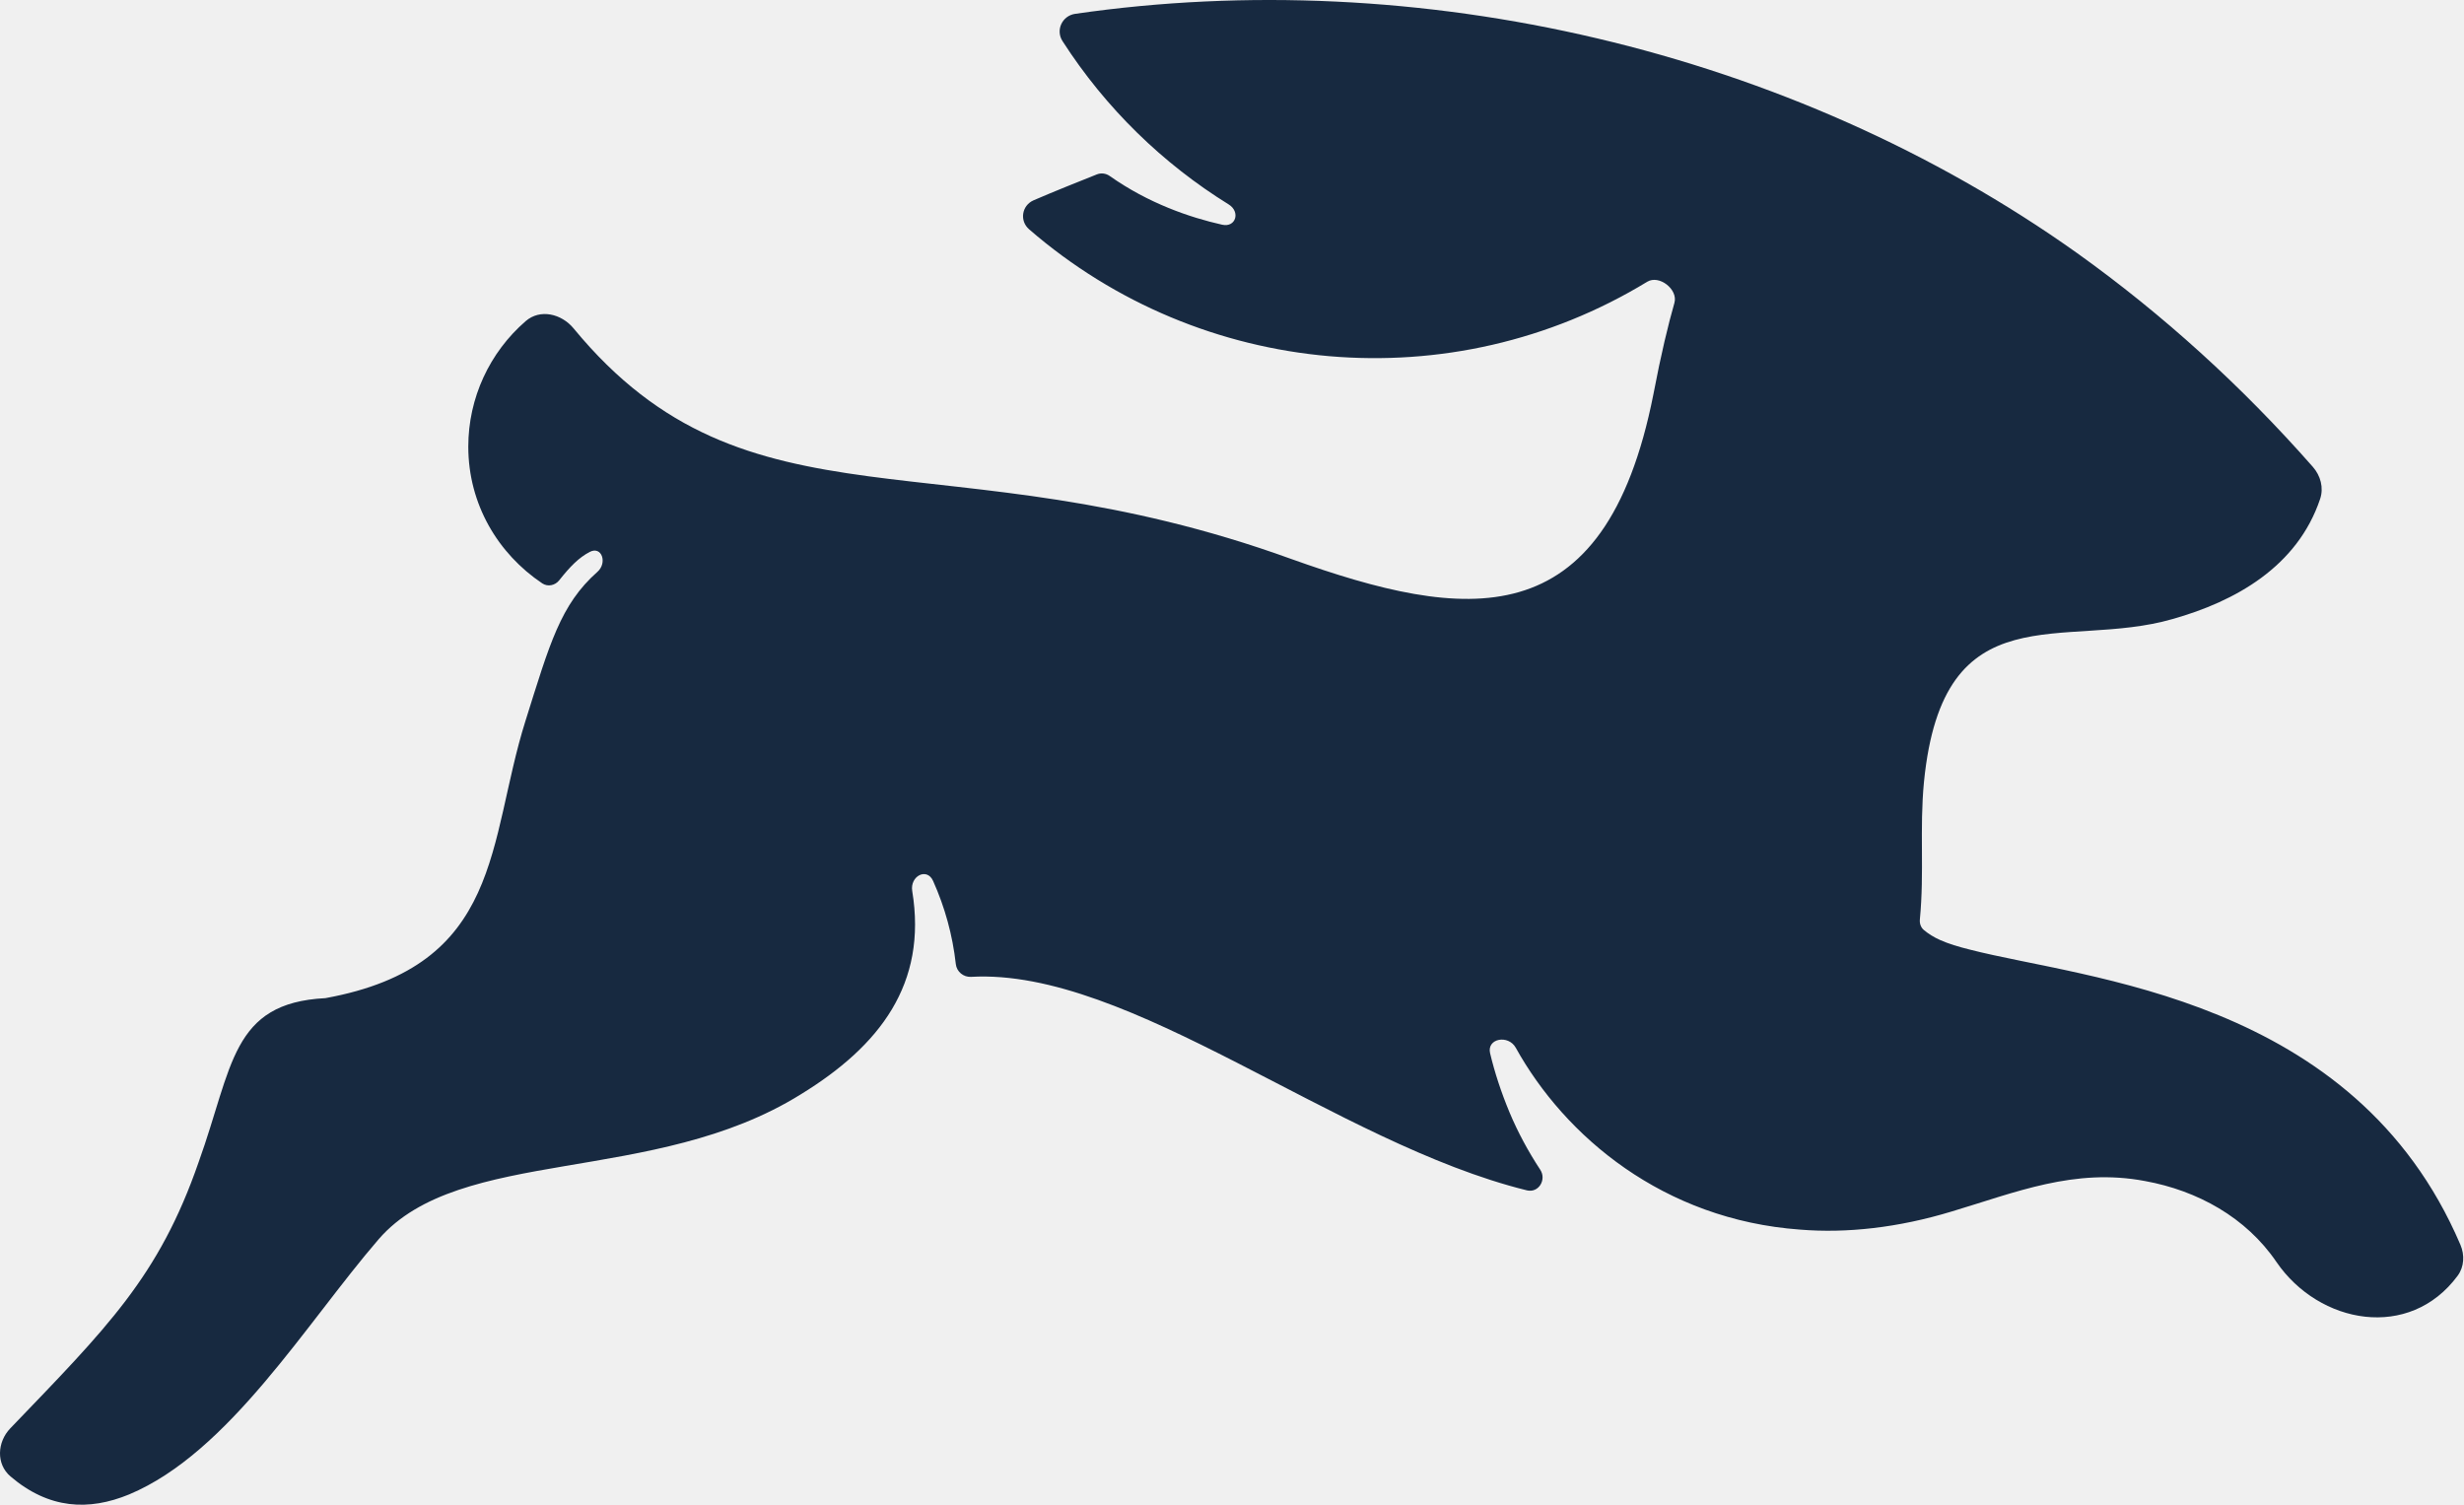
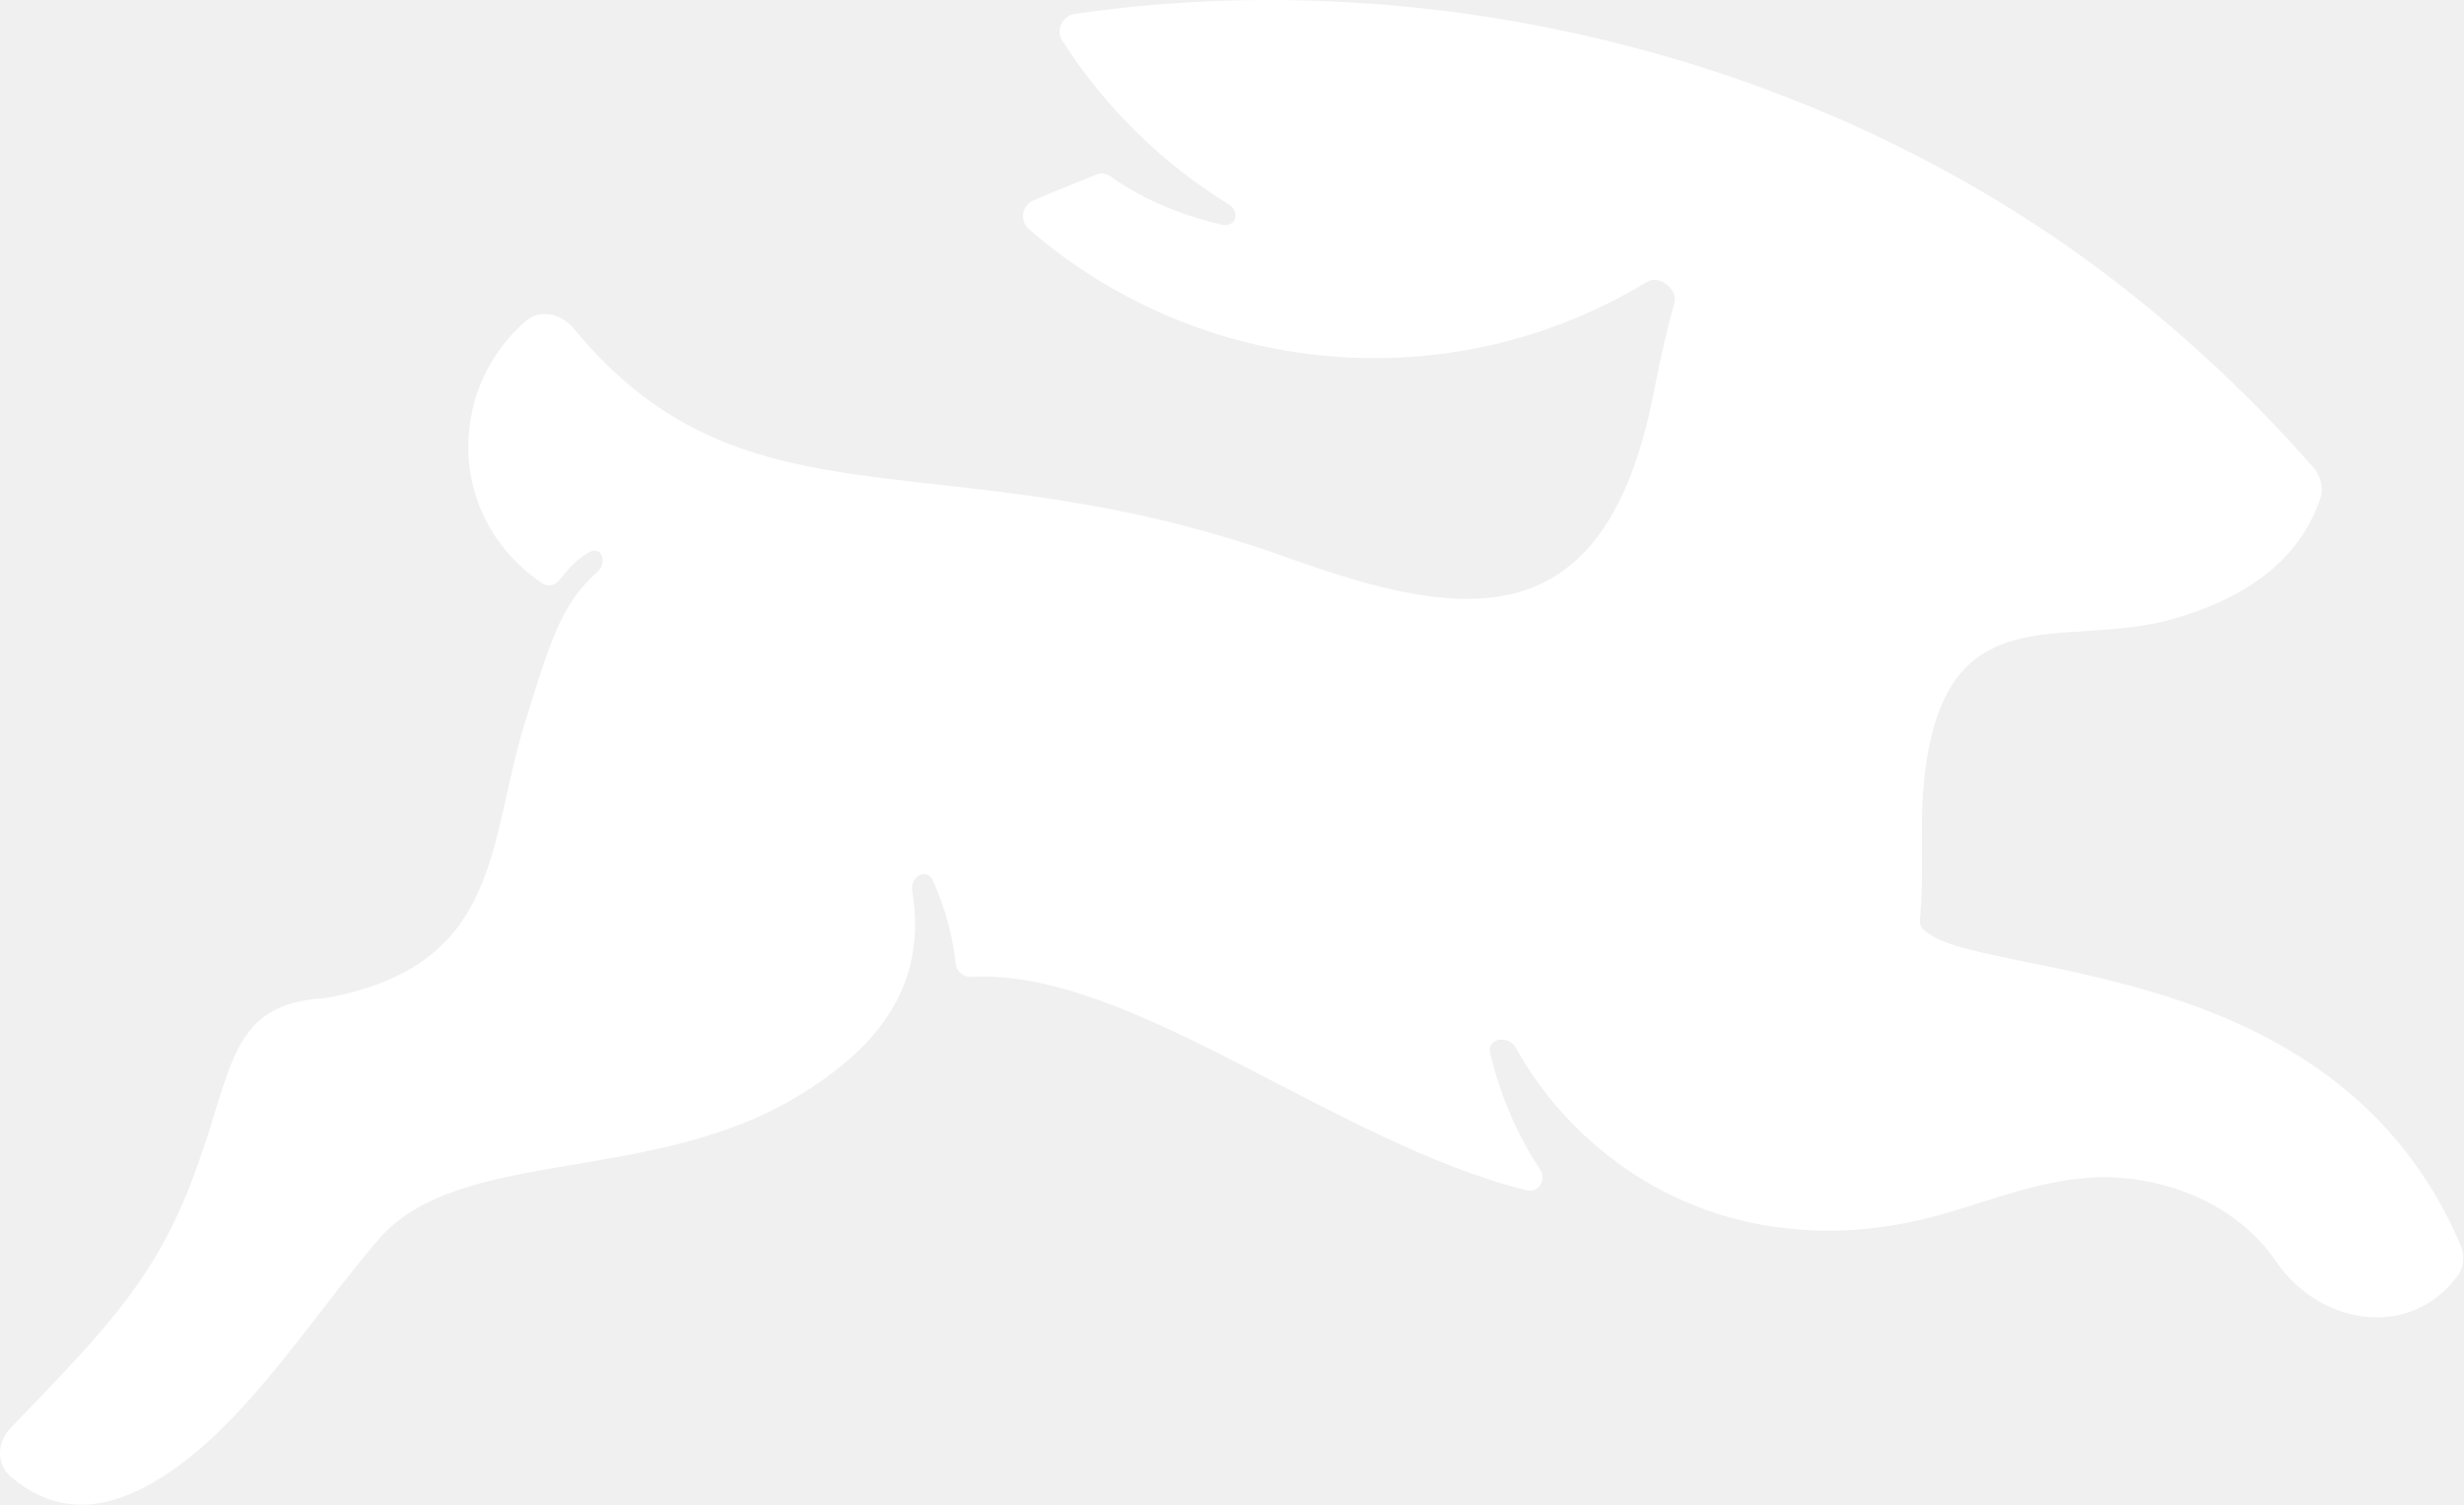
<svg xmlns="http://www.w3.org/2000/svg" width="655" height="400" viewBox="0 0 655 400" fill="none">
-   <path fill-rule="evenodd" clip-rule="evenodd" d="M523.601 252.423C520.562 251.663 518.03 250.904 515.75 249.891C514.066 249.142 512.658 248.255 511.424 247.23C510.604 246.548 510.253 245.475 510.354 244.414C511.576 231.693 510.232 220.473 511.445 207.858C516.51 156.708 548.672 172.914 577.543 164.558C594.121 159.889 610.699 150.699 616.757 132.622C617.749 129.663 616.876 126.445 614.814 124.102C595.903 102.602 574.966 83.605 552.218 67.324C475.953 13.033 376.837 -9.512 285.815 3.676C282.367 4.175 280.559 7.995 282.443 10.926C293.971 28.862 309.18 43.541 326.621 54.346C329.791 56.309 328.517 60.55 324.879 59.735C316.325 57.817 305.335 54.078 294.999 46.785C294.003 46.082 292.719 45.905 291.587 46.356C286.966 48.199 280.294 50.855 274.779 53.236C271.605 54.606 270.959 58.699 273.572 60.963C319.29 100.587 385.799 106.61 437.877 74.901C441.05 72.97 446.129 76.939 445.108 80.51C443.471 86.23 441.559 94.092 439.523 104.8C426.608 170.129 389.38 165.064 343.29 148.606C251.192 115.23 198.943 143.731 152.491 87.312C149.263 83.392 143.589 82.033 139.749 85.357C130.16 93.658 124.485 105.775 124.485 118.726C124.485 134.067 132.404 147.207 144.143 155.073C145.611 156.057 147.562 155.641 148.658 154.254C151.519 150.634 153.859 148.235 156.773 146.717C159.962 145.056 161.517 149.618 158.825 152.001C148.959 160.736 146.127 171.14 139.68 191.652C129.55 223.81 133.855 256.728 86.498 265.337C61.426 266.603 61.933 283.568 52.816 308.89C42.235 339.452 28.38 352.989 2.738 379.696C-0.769 383.349 -1.07 389.189 2.784 392.474C13.027 401.202 23.591 401.682 34.329 397.261C60.92 386.12 81.433 351.683 100.68 329.4C122.206 304.585 173.868 315.22 212.868 290.912C233.901 278.016 246.539 261.544 242.497 236.869C241.846 232.894 246.394 230.506 248.044 234.18C251.175 241.155 253.228 248.596 254.082 256.283C254.305 258.299 256.107 259.79 258.132 259.676C300.326 257.304 354.891 303.838 405.884 316.429C408.985 317.194 411.19 313.613 409.437 310.942C406.21 306.03 403.468 300.932 401.283 295.723C399.028 290.311 397.319 285.06 396.11 279.992C395.165 276.028 400.957 274.963 402.934 278.527C416.012 302.097 442.148 324.23 478.523 326.868C490.932 327.881 504.608 326.361 518.789 322.057C535.757 316.993 551.458 310.409 570.198 313.954C584.127 316.486 597.042 323.576 605.146 335.477C616.518 352.059 640.522 356.452 653.316 339.122C655.058 336.764 655.204 333.611 654.053 330.915C625.882 264.892 554.348 260.357 523.601 252.423Z" fill="#172940" />
+   <path fill-rule="evenodd" clip-rule="evenodd" d="M523.601 252.423C520.562 251.663 518.03 250.904 515.75 249.891C514.066 249.142 512.658 248.255 511.424 247.23C510.604 246.548 510.253 245.475 510.354 244.414C511.576 231.693 510.232 220.473 511.445 207.858C516.51 156.708 548.672 172.914 577.543 164.558C594.121 159.889 610.699 150.699 616.757 132.622C617.749 129.663 616.876 126.445 614.814 124.102C595.903 102.602 574.966 83.605 552.218 67.324C475.953 13.033 376.837 -9.512 285.815 3.676C282.367 4.175 280.559 7.995 282.443 10.926C293.971 28.862 309.18 43.541 326.621 54.346C329.791 56.309 328.517 60.55 324.879 59.735C316.325 57.817 305.335 54.078 294.999 46.785C294.003 46.082 292.719 45.905 291.587 46.356C286.966 48.199 280.294 50.855 274.779 53.236C271.605 54.606 270.959 58.699 273.572 60.963C319.29 100.587 385.799 106.61 437.877 74.901C441.05 72.97 446.129 76.939 445.108 80.51C443.471 86.23 441.559 94.092 439.523 104.8C426.608 170.129 389.38 165.064 343.29 148.606C251.192 115.23 198.943 143.731 152.491 87.312C149.263 83.392 143.589 82.033 139.749 85.357C130.16 93.658 124.485 105.775 124.485 118.726C124.485 134.067 132.404 147.207 144.143 155.073C145.611 156.057 147.562 155.641 148.658 154.254C151.519 150.634 153.859 148.235 156.773 146.717C159.962 145.056 161.517 149.618 158.825 152.001C148.959 160.736 146.127 171.14 139.68 191.652C129.55 223.81 133.855 256.728 86.498 265.337C61.426 266.603 61.933 283.568 52.816 308.89C42.235 339.452 28.38 352.989 2.738 379.696C-0.769 383.349 -1.07 389.189 2.784 392.474C13.027 401.202 23.591 401.682 34.329 397.261C60.92 386.12 81.433 351.683 100.68 329.4C122.206 304.585 173.868 315.22 212.868 290.912C233.901 278.016 246.539 261.544 242.497 236.869C241.846 232.894 246.394 230.506 248.044 234.18C251.175 241.155 253.228 248.596 254.082 256.283C254.305 258.299 256.107 259.79 258.132 259.676C300.326 257.304 354.891 303.838 405.884 316.429C408.985 317.194 411.19 313.613 409.437 310.942C406.21 306.03 403.468 300.932 401.283 295.723C399.028 290.311 397.319 285.06 396.11 279.992C395.165 276.028 400.957 274.963 402.934 278.527C416.012 302.097 442.148 324.23 478.523 326.868C490.932 327.881 504.608 326.361 518.789 322.057C535.757 316.993 551.458 310.409 570.198 313.954C584.127 316.486 597.042 323.576 605.146 335.477C616.518 352.059 640.522 356.452 653.316 339.122C655.058 336.764 655.204 333.611 654.053 330.915C625.882 264.892 554.348 260.357 523.601 252.423Z" fill="#fff" />
</svg>
